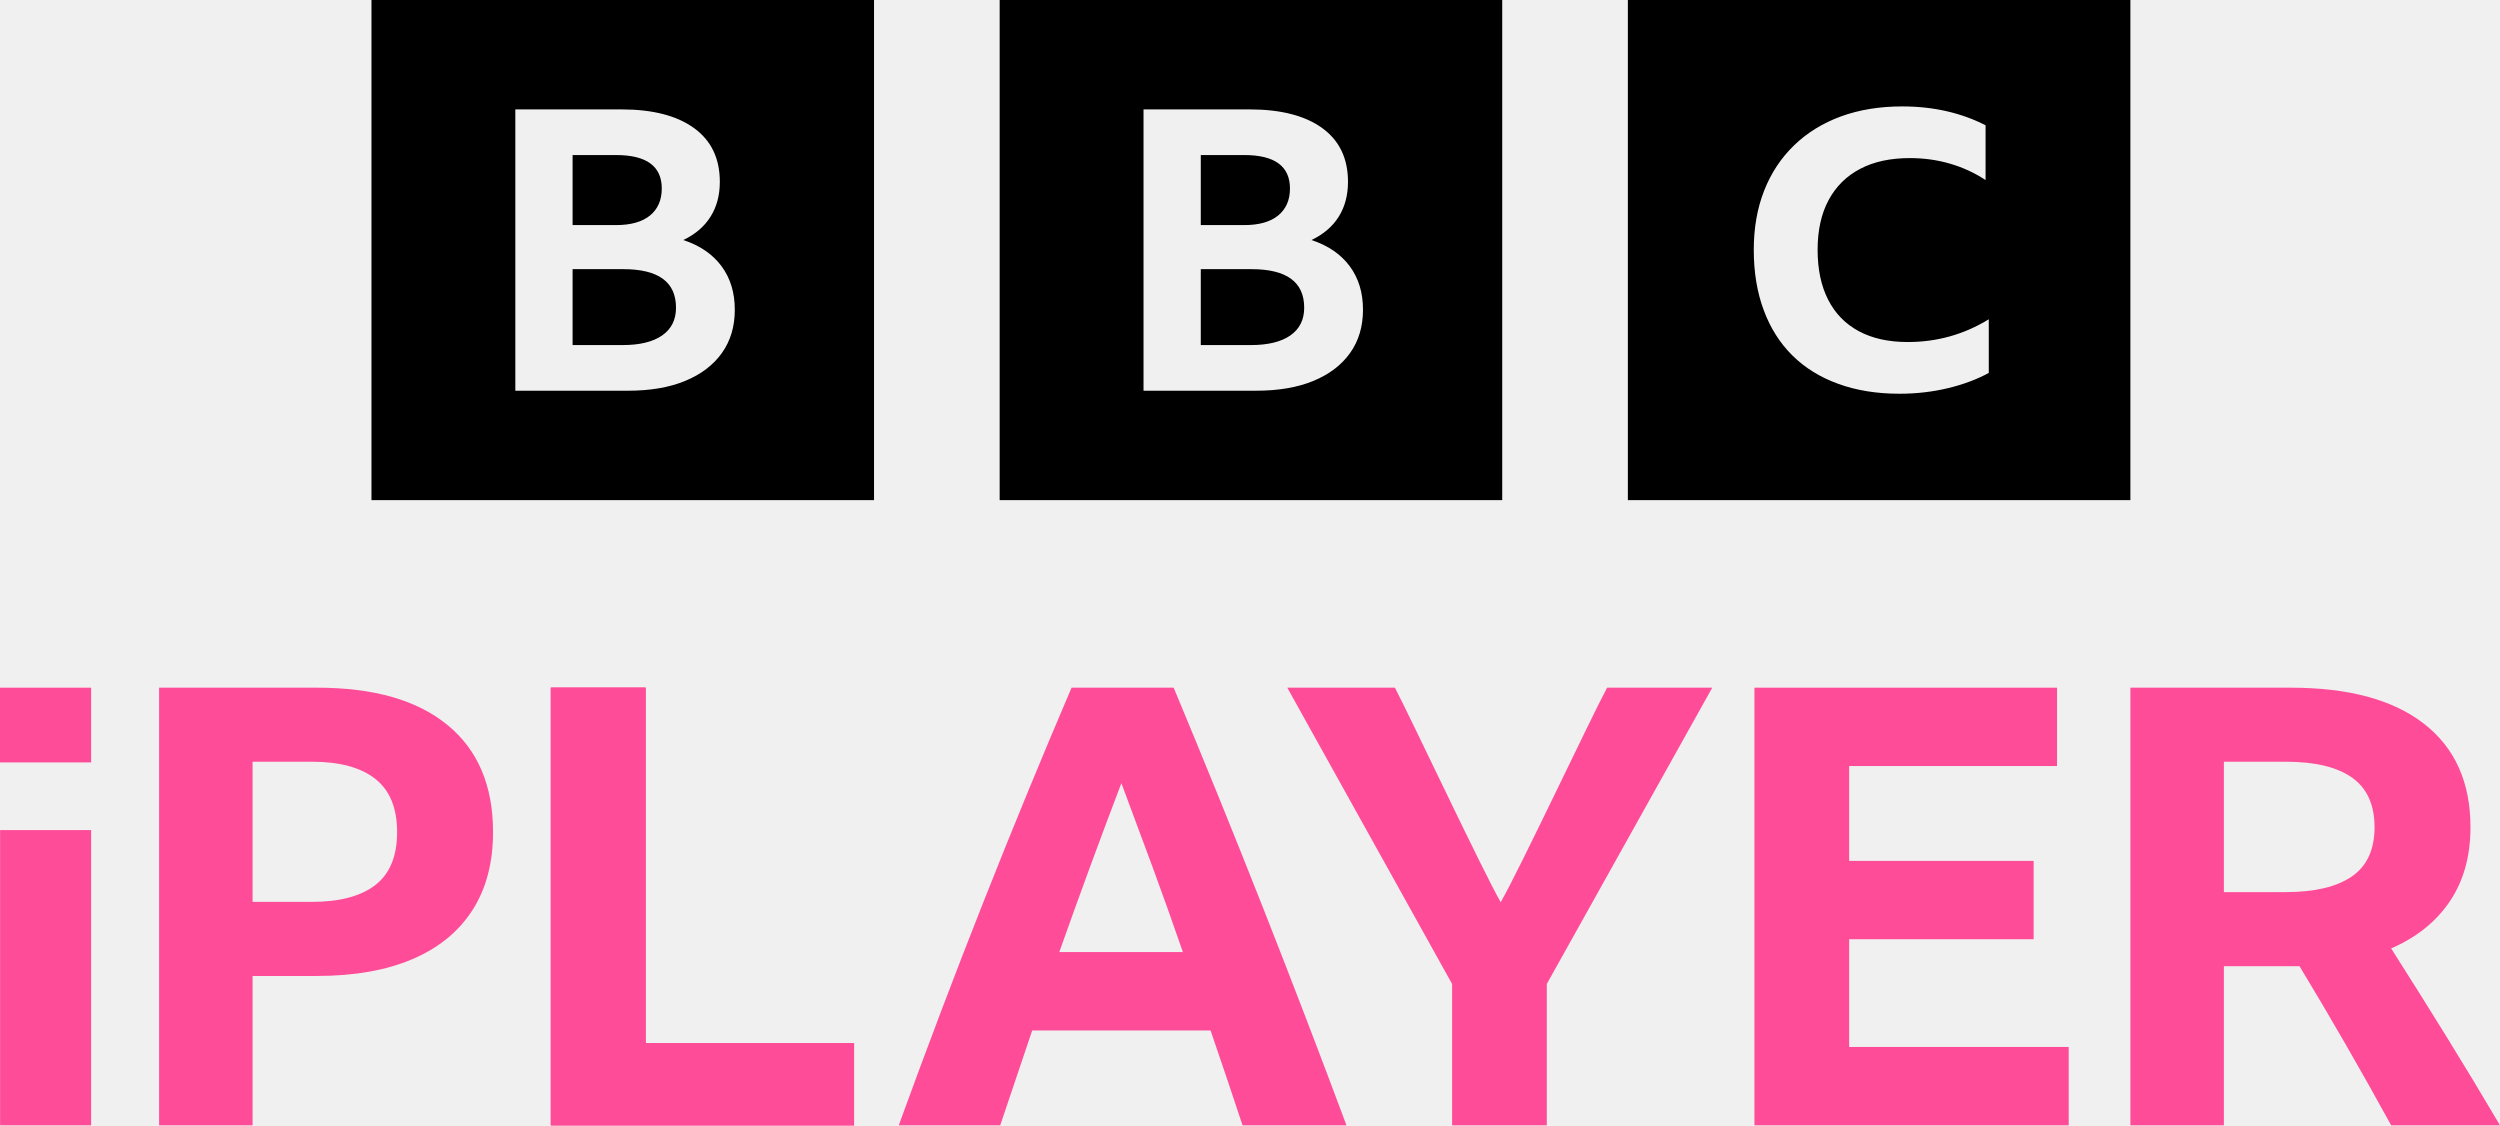
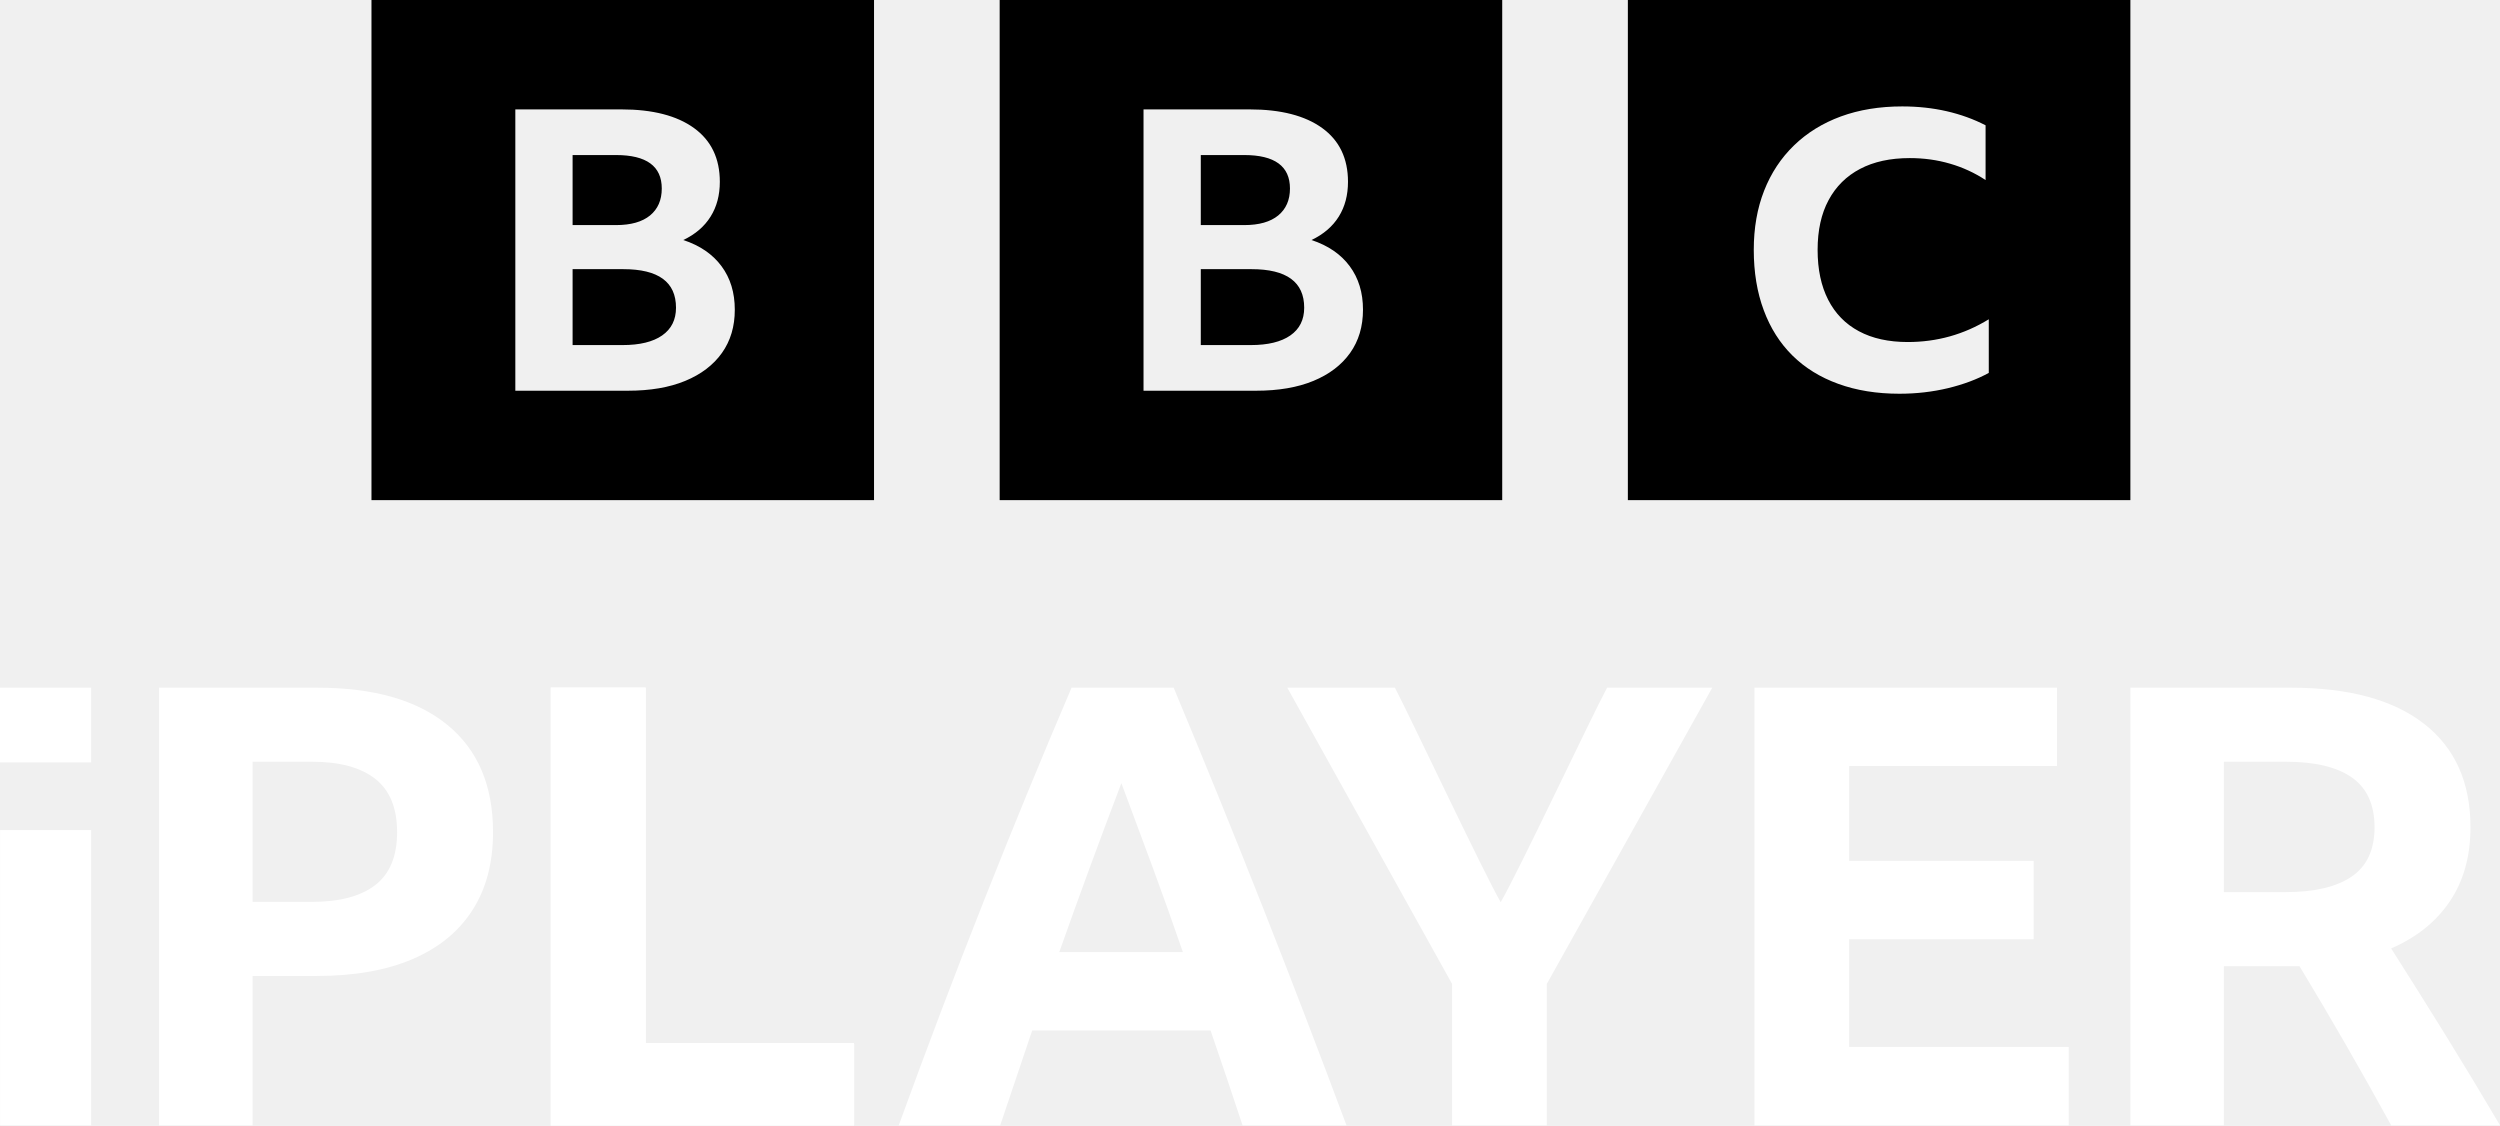
<svg xmlns="http://www.w3.org/2000/svg" version="1.1" id="Шар_1" x="0px" y="0px" viewBox="0 0 822 370" style="enable-background:new 0 0 822 370;" xml:space="preserve">
  <style type="text/css">
- 	.st0{fill:#FF4C98;}
+ 	.st0{fill:#ffffff;}
</style>
  <g>
    <path class="st0" d="M212.26,226.11h-31.14V370h99.69v-26.97h-68.55V226.11z" />
    <path class="st0" d="M608,308.82h60.66v-25.76H608v-31.19h68.35v-25.76h-99.49V370h103.33v-25.76H608V308.82z" />
    <path class="st0" d="M0.03,272.93h29.93V370H0.03V272.93z M0,226.11h29.96v24.57H0V226.11z" />
    <path class="st0" d="M147.15,238.39c-9.98-8.19-24.26-12.28-42.87-12.28H52.31V370h30.74v-49.1h21.03c12.4,0,22.92-1.85,31.54-5.54   c8.63-3.69,15.2-9.05,19.72-16.1c4.52-7.04,6.77-15.59,6.77-25.66C162.11,258.31,157.13,246.57,147.15,238.39z M123.39,291.01   c-4.79,3.69-11.76,5.53-20.93,5.53H83.05v-46.08h19.61c9.03,0,15.94,1.88,20.73,5.63c4.78,3.76,7.18,9.6,7.18,17.51   C130.57,281.52,128.17,287.32,123.39,291.01z" />
    <path class="st0" d="M212.26,226.11h-31.14V370h99.69v-26.97h-68.55V226.11z" />
    <path class="st0" d="M493.43,296.64c-5.94-10.33-29.26-59.93-34.78-70.53h-35.39l54.19,97.41V370h31.14v-46.48l54.4-97.41h-34.58   C522.75,236.71,499.49,286.17,493.43,296.64z" />
    <path class="st0" d="M385.9,226.11h-33.57c-9.7,22.67-19.31,46.02-28.81,70.03c-9.51,24.02-18.84,48.64-28.01,73.86h33.36   c3.51-10.47,7.01-20.86,10.52-31.19h58.64c3.51,10.19,7.01,20.59,10.52,31.19h34.17c-8.9-23.88-18.1-47.86-27.6-71.94   C405.62,273.97,395.87,249.99,385.9,226.11z M348.29,313.05c6.6-18.65,13.41-37.16,20.42-55.55c3.37,8.99,6.78,18.15,10.21,27.47   c3.44,9.33,6.78,18.69,10.01,28.08H348.29z" />
    <path class="st0" d="M804.21,340.52c-5.94-9.59-11.93-19.15-18-28.68c8.36-3.62,14.79-8.79,19.31-15.5   c4.51-6.7,6.77-14.82,6.77-24.35c0-14.75-5.09-26.09-15.26-34.01c-10.18-7.91-24.77-11.87-43.78-11.87h-52.78V370h30.74v-52.32   h21.84c0.94,0,1.95,0,3.03,0c10.38,17.17,20.42,34.61,30.13,52.32H822C816.07,359.94,810.14,350.11,804.21,340.52z M773.27,288.19   c-4.99,3.43-12.27,5.14-21.84,5.14h-20.22v-42.87h20.42c9.57,0,16.82,1.75,21.74,5.23c4.92,3.5,7.38,8.93,7.38,16.31   C780.75,279.37,778.25,284.77,773.27,288.19z" />
    <path class="st0" d="M212.26,226.11h-31.14V370h99.69v-26.97h-68.55V226.11z" />
  </g>
  <path d="M122.14,0v164.44h165.24V0H122.14z M237.37,116.05c-2.82,3.97-6.85,7.03-12.07,9.19c-5.22,2.16-11.5,3.23-18.83,3.23h-37.03  v-92.5h34.88c10.28,0,18.24,2.05,23.89,6.15c5.64,4.09,8.47,9.98,8.47,17.66c0,4.39-1.01,8.21-3.04,11.44  c-2.02,3.24-5.01,5.81-8.97,7.7c5.48,1.81,9.67,4.68,12.57,8.61c2.91,3.92,4.36,8.69,4.36,14.29  C241.61,107.34,240.19,112.09,237.37,116.05z M213.74,70.84c2.57-2.12,3.85-5.07,3.85-8.86c0-7.33-5.01-11-15.04-11h-14.28v23.03  h14.28C207.44,74.01,211.17,72.95,213.74,70.84z M204.95,88.5h-16.68v24.96h16.43c5.65,0,9.99-1.05,13.02-3.17  c3.03-2.11,4.55-5.15,4.55-9.12C222.27,92.72,216.5,88.5,204.95,88.5z M328.69,0v164.44h165.24V0H328.69z M443.92,116.05  c-2.83,3.97-6.85,7.03-12.07,9.19c-5.23,2.16-11.5,3.23-18.83,3.23h-37.03v-92.5h34.88c10.28,0,18.24,2.05,23.89,6.15  c5.64,4.09,8.46,9.98,8.46,17.66c0,4.39-1.01,8.21-3.03,11.44c-2.02,3.24-5.01,5.81-8.97,7.7c5.47,1.81,9.67,4.68,12.57,8.61  c2.91,3.92,4.36,8.69,4.36,14.29C448.15,107.34,446.74,112.09,443.92,116.05z M420.28,70.84c2.57-2.12,3.86-5.07,3.86-8.86  c0-7.33-5.01-11-15.04-11h-14.28v23.03h14.28C413.99,74.01,417.71,72.95,420.28,70.84z M411.5,88.5h-16.68v24.96h16.43  c5.64,0,9.98-1.05,13.02-3.17c3.03-2.11,4.55-5.15,4.55-9.12C428.82,92.72,423.04,88.5,411.5,88.5z M535.24,164.44h165.23V0H535.24  V164.44z M653.91,122.61c-3.85,2.11-8.31,3.78-13.38,5.01c-5.08,1.22-10.41,1.84-16.01,1.84c-7.43,0-14.12-1.08-20.07-3.24  c-5.95-2.15-10.98-5.26-15.09-9.32s-7.26-9.02-9.44-14.9c-2.19-5.87-3.28-12.49-3.28-19.84c0-7.19,1.13-13.67,3.41-19.47  c2.27-5.79,5.55-10.75,9.84-14.9c4.28-4.14,9.42-7.31,15.41-9.51c5.99-2.19,12.71-3.29,20.14-3.29c5.16,0,10.04,0.53,14.63,1.58  c4.59,1.06,8.86,2.6,12.79,4.63v18c-3.59-2.36-7.48-4.16-11.68-5.38c-4.19-1.23-8.61-1.84-13.25-1.84c-6.38,0-11.83,1.18-16.33,3.55  c-4.5,2.36-7.96,5.79-10.36,10.27c-2.41,4.48-3.61,9.93-3.61,16.36c0,6.42,1.16,11.89,3.48,16.42c2.31,4.52,5.68,7.97,10.1,10.33  c4.41,2.37,9.77,3.55,16.07,3.55c9.62,0,18.5-2.49,26.63-7.48V122.61L653.91,122.61z" />
</svg>
